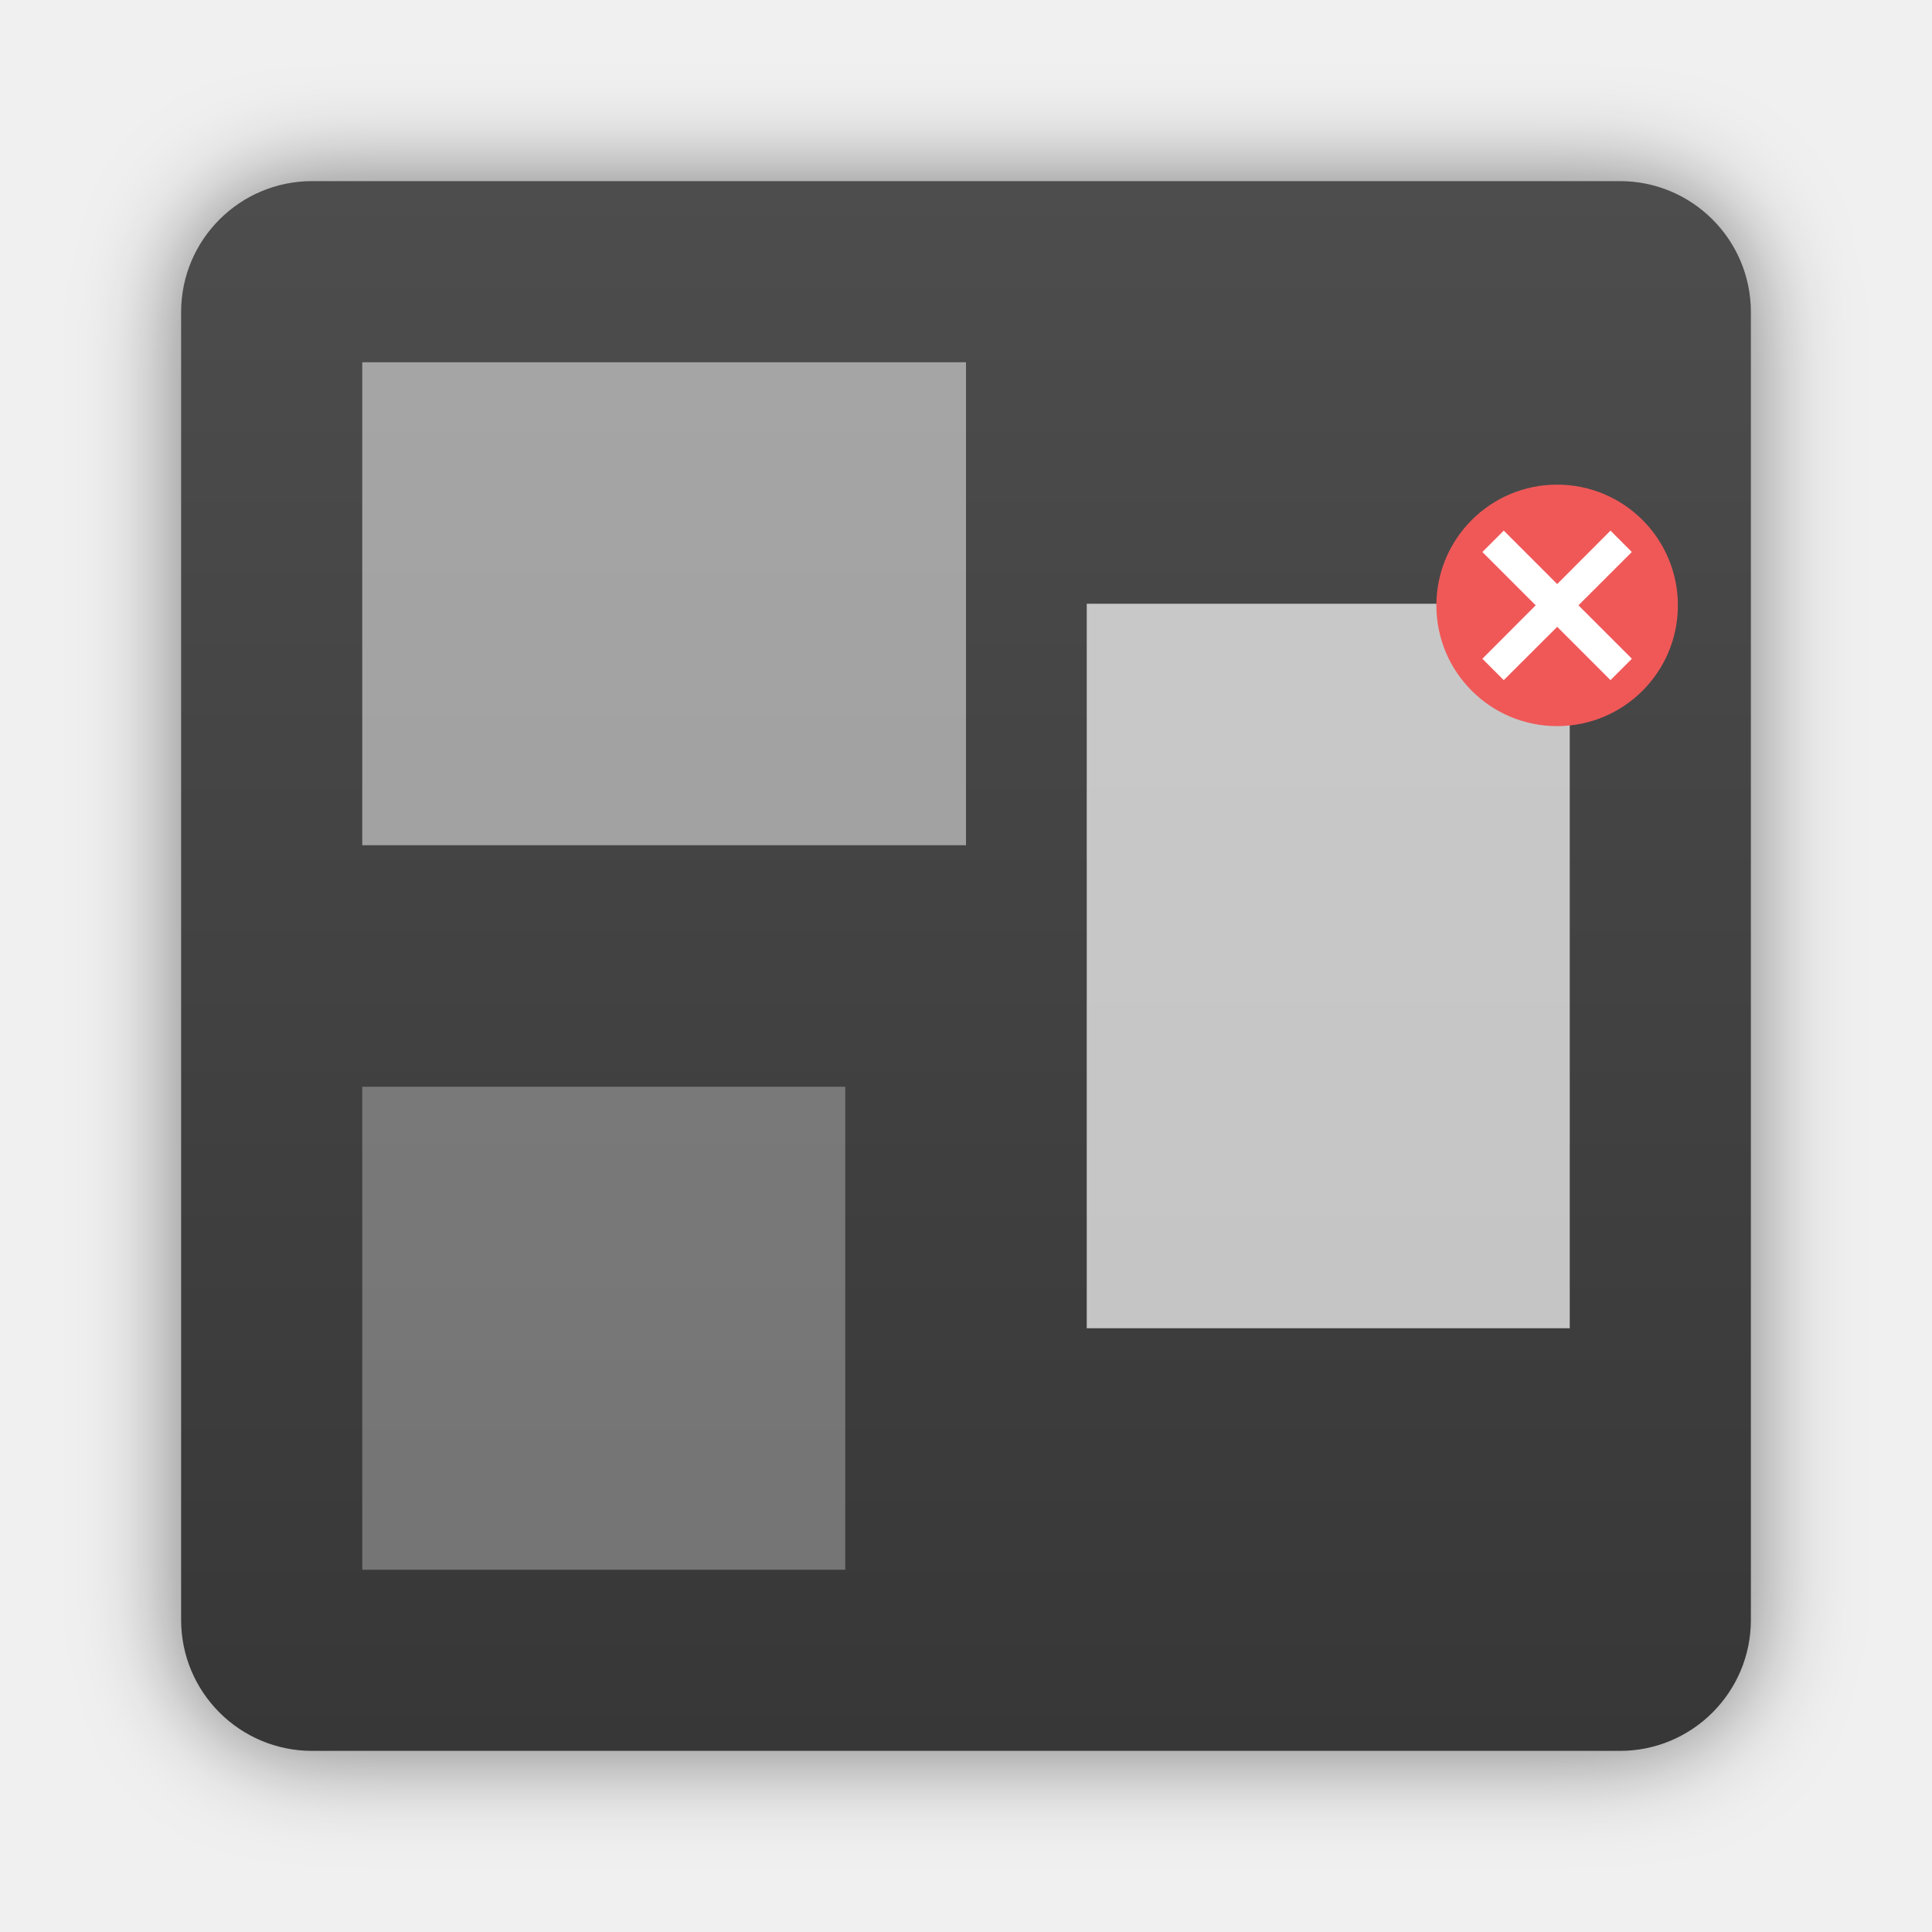
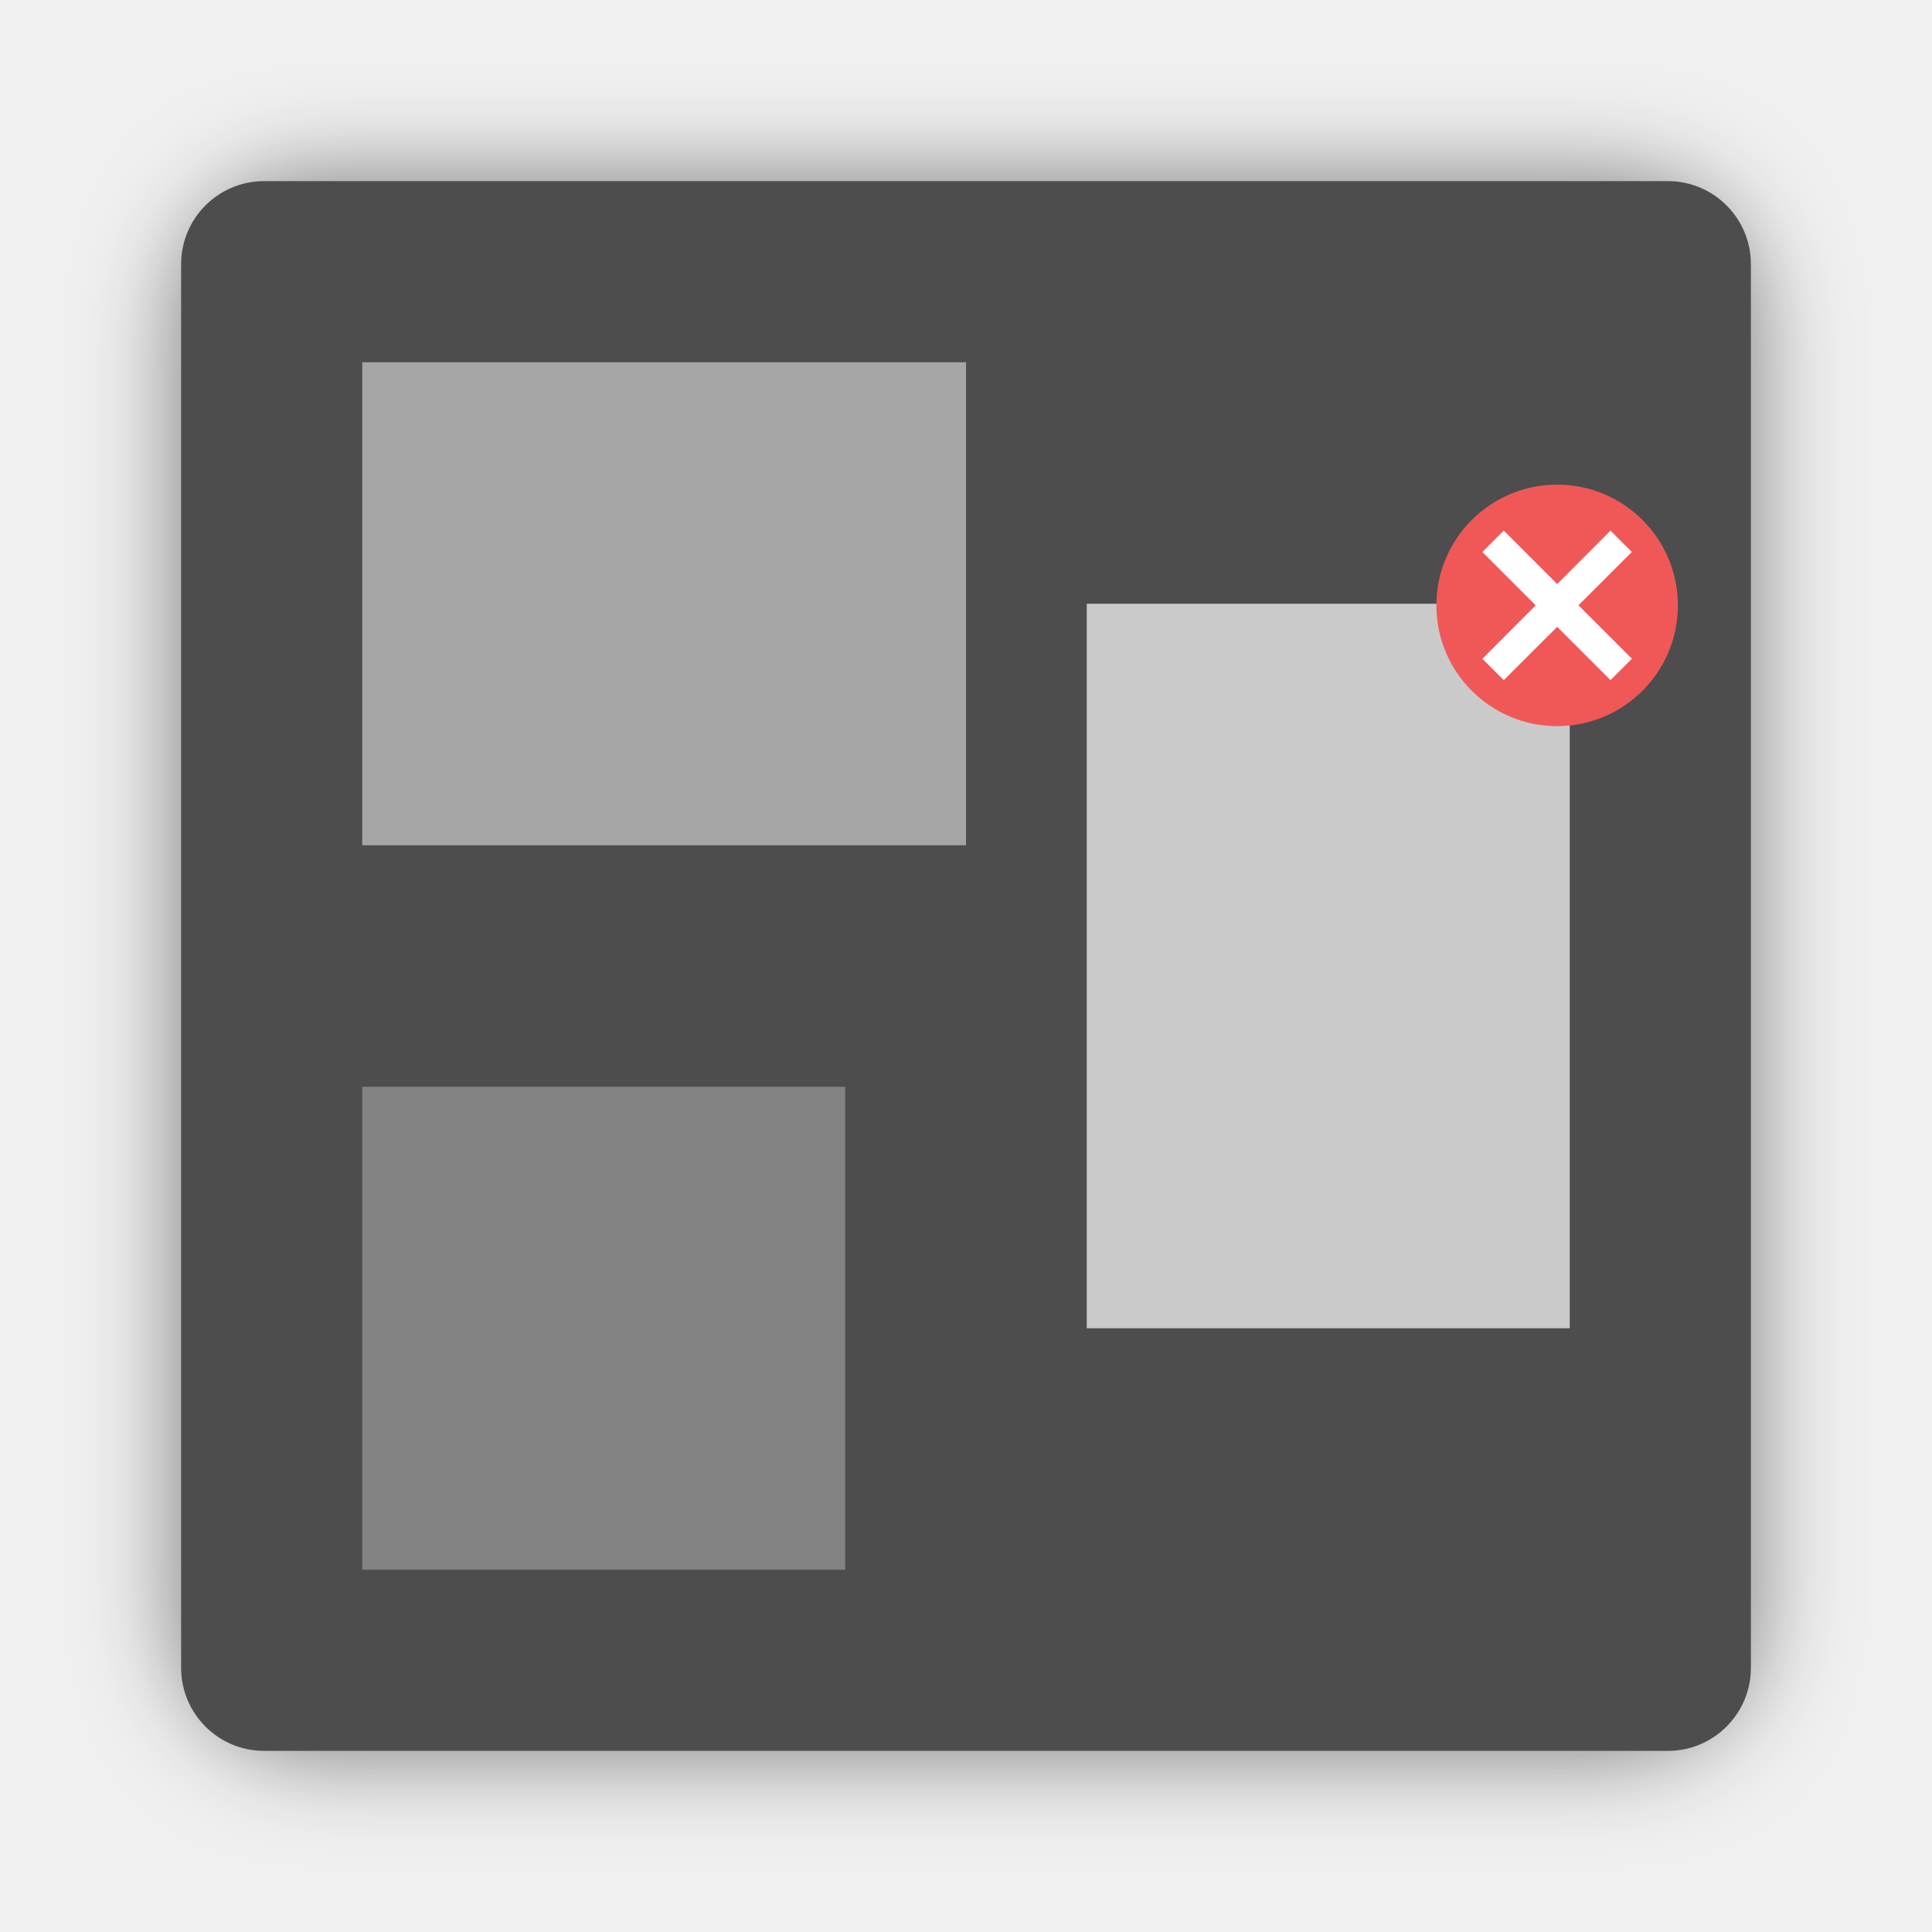
- <svg xmlns="http://www.w3.org/2000/svg" xmlns:xlink="http://www.w3.org/1999/xlink" width="32" height="32" version="1" id="svg20">
+ <svg xmlns="http://www.w3.org/2000/svg" width="32" height="32" version="1" id="svg20">
  <defs id="defs24">
-     <linearGradient id="linearGradient917">
-       <stop id="stop913" offset="0" style="stop-color:#4d4d4d;stop-opacity:1;" />
-       <stop id="stop915" offset="1" style="stop-color:#373737;stop-opacity:1" />
-     </linearGradient>
-     <linearGradient gradientTransform="translate(0,-32)" gradientUnits="userSpaceOnUse" y2="16" x2="29" y1="16" x1="3" id="linearGradient919" xlink:href="#linearGradient917" />
    <filter style="color-interpolation-filters:sRGB" id="filter60061" x="-0.075" width="1.15" y="-0.075" height="1.15">
      <feGaussianBlur stdDeviation="0.812" id="feGaussianBlur60063" />
    </filter>
  </defs>
  <rect id="rect4-6" ry="2.169" rx="2.169" y="-29" x="3" height="26" width="26" style="fill:#000000;fill-opacity:1;stroke-width:1.003;opacity:0.5;filter:url(#filter60061)" transform="rotate(90)" />
-   <rect transform="rotate(90)" style="fill:url(#linearGradient919);fill-opacity:1;stroke-width:1.003" width="26" height="26" x="3" y="-29" rx="2.169" ry="2.169" id="rect4" />
+   <rect transform="rotate(90)" style="fill:#4d4d4d;fill-opacity:1;stroke-width:1.003" width="26" height="26" x="3" y="-29" rx="1.375" ry="1.375" id="rect4" />
  <rect style="fill:#ffffff;fill-opacity:1;stroke-width:0.309;opacity:0.3" width="8" height="8" x="6" y="18" rx="0" ry="0" id="rect4-7-3-3-6" />
  <rect id="rect4-7-3-3-6-7" ry="0" rx="0" y="-22" x="-26" height="12" width="8" style="fill:#ffffff;fill-opacity:1;stroke-width:0.378;opacity:0.7" transform="scale(-1)" />
  <rect transform="rotate(90)" style="fill:#ffffff;fill-opacity:1;stroke-width:0.345;opacity:0.5" width="8" height="10" x="6" y="-16" rx="0" ry="0" id="rect4-7-3-3-6-7-5" />
  <circle r="2" cy="10.027" cx="25.791" id="path905-5" style="opacity:1;fill:#f05858;fill-opacity:1;stroke-width:0.83" />
  <path d="m 24.907,8.789 -0.354,0.354 0.883,0.883 -0.883,0.885 0.354,0.354 0.885,-0.883 0.883,0.883 0.354,-0.354 L 26.144,10.026 27.028,9.143 26.675,8.789 25.792,9.674 Z" style="fill:#ffffff;fill-opacity:1;stroke-width:0.476" id="rect843" />
</svg>
